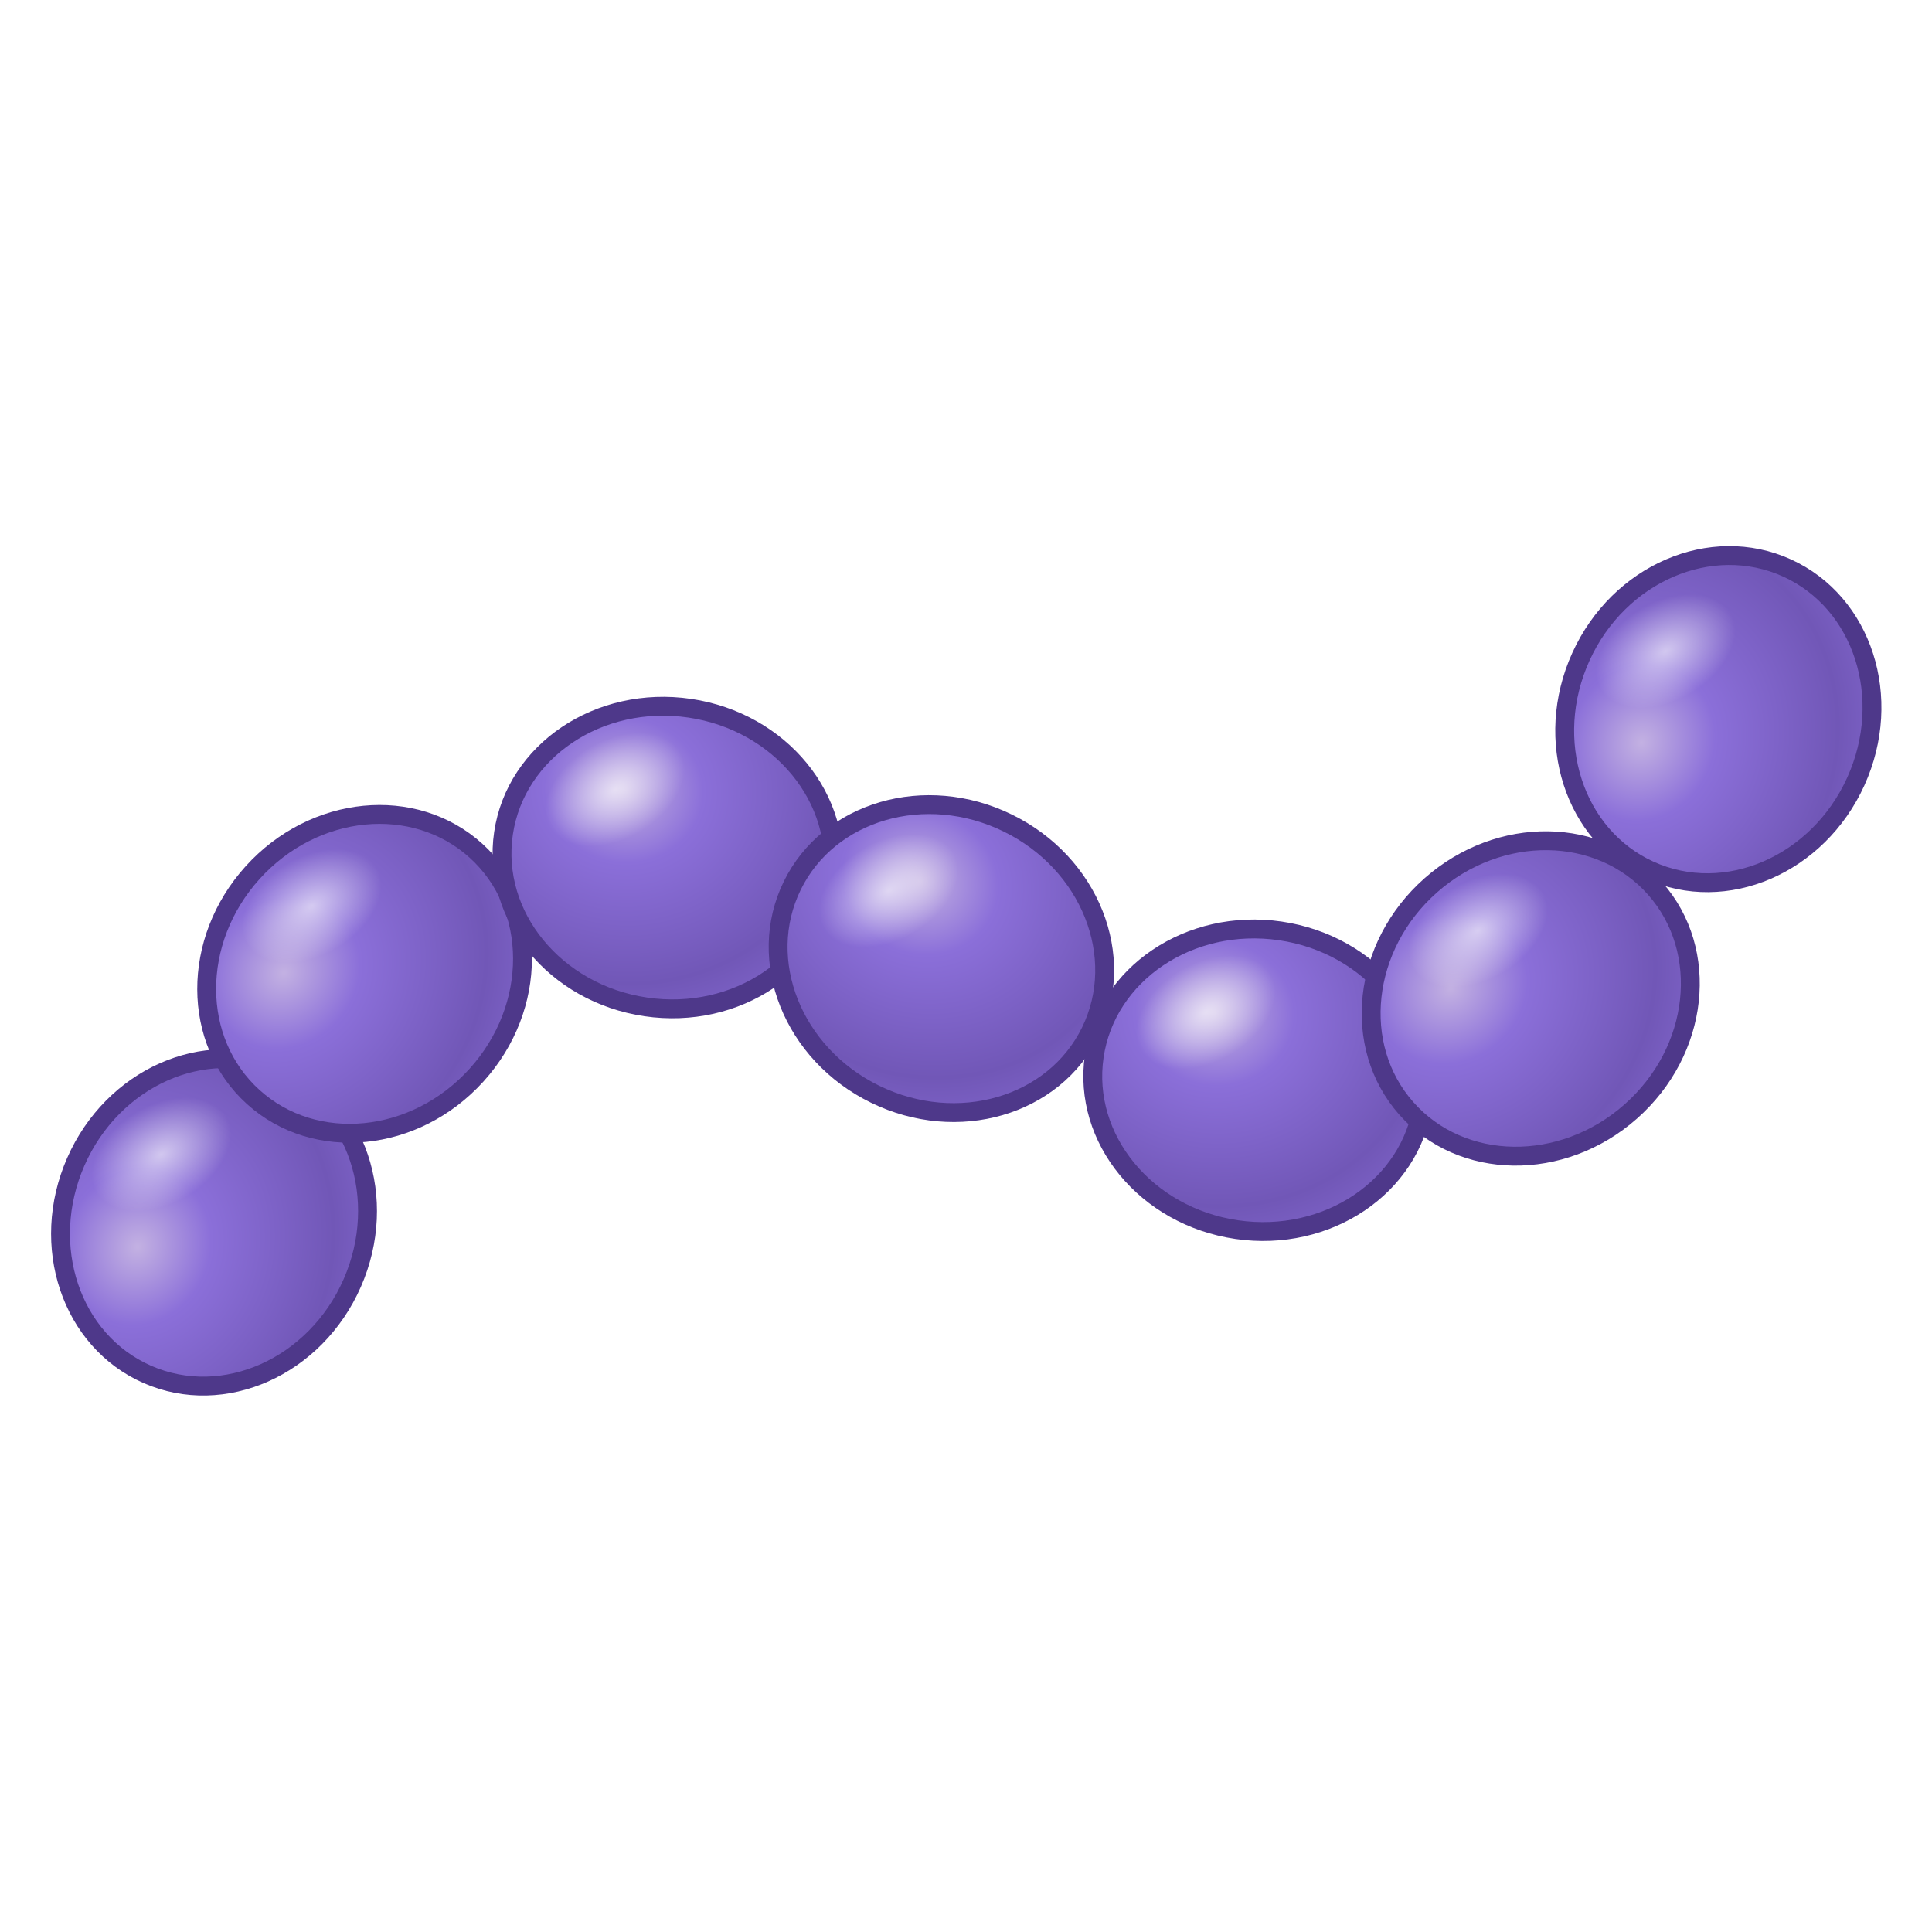
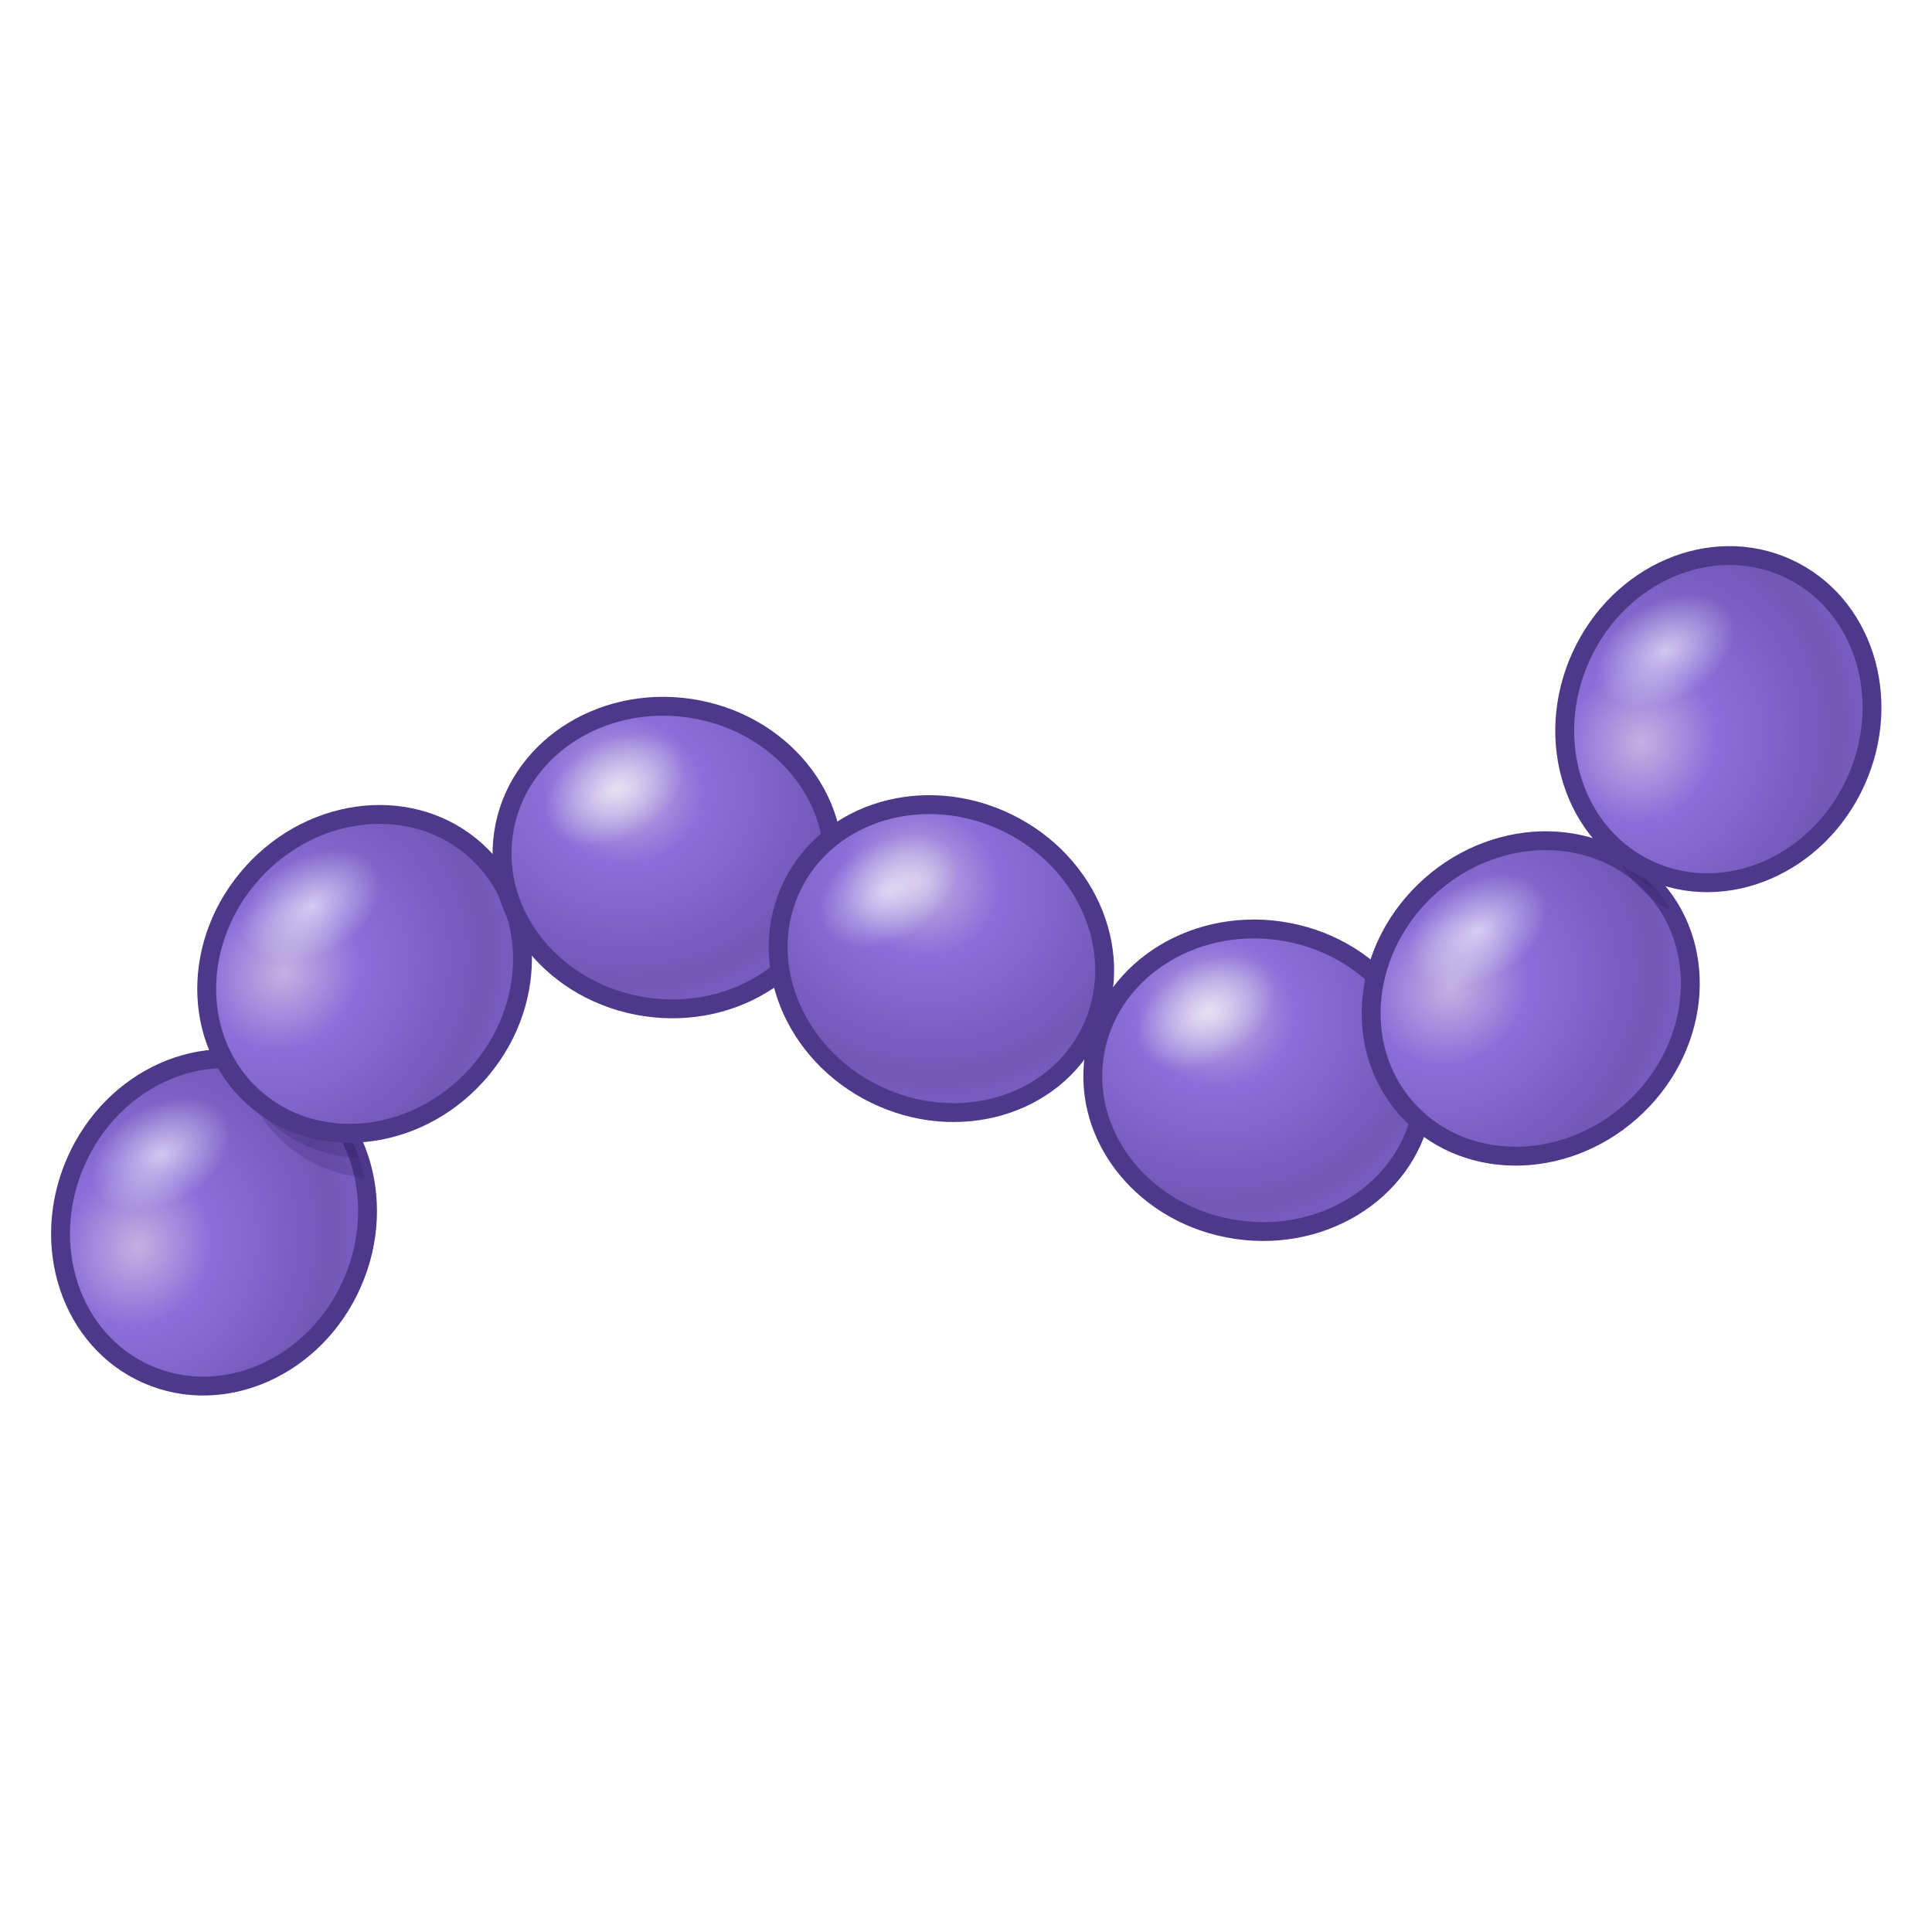
<svg xmlns="http://www.w3.org/2000/svg" viewBox="0 0 256 256" width="256" height="256" role="img" aria-labelledby="streptococcus-title">
  <defs>
    <radialGradient id="streptococcus-body" cx="0.34" cy="0.3" r="0.8">
      <stop offset="0" stop-color="#c3b1e2" />
      <stop offset="0.3" stop-color="#8B6FD9" />
      <stop offset="0.8" stop-color="#7157b7" />
      <stop offset="1" stop-color="#7e63c8" />
    </radialGradient>
    <radialGradient id="streptococcus-gloss">
      <stop offset="0" stop-color="#fff" stop-opacity="0.62" />
      <stop offset="1" stop-color="#fff" stop-opacity="0" />
    </radialGradient>
+     <clipPath id="streptococcus-under-1">
+       <ellipse cx="28.36" cy="161.97" rx="22" ry="20" transform="rotate(-66.31 28.36 161.97)" />
+     </clipPath>
+     <clipPath id="streptococcus-under-2">
+       <ellipse cx="28.36" cy="161.97" rx="22" ry="20" transform="rotate(-66.31 28.36 161.97)" />
+       <ellipse cx="48.31" cy="129.04" rx="22" ry="20" transform="rotate(-47.88 48.31 129.04)" />
+     </clipPath>
+     <clipPath id="streptococcus-under-3">
+       <ellipse cx="28.36" cy="161.97" rx="22" ry="20" transform="rotate(-66.31 28.36 161.97)" />
+       <ellipse cx="48.31" cy="129.04" rx="22" ry="20" transform="rotate(-47.88 48.31 129.04)" />
+       <ellipse cx="88.48" cy="113.63" rx="22" ry="20" transform="rotate(8.39 88.48 113.63)" />
+     </clipPath>
+     <clipPath id="streptococcus-under-4">
+       <ellipse cx="28.36" cy="161.97" rx="22" ry="20" transform="rotate(-66.31 28.36 161.97)" />
+       <ellipse cx="48.31" cy="129.04" rx="22" ry="20" transform="rotate(-47.88 48.31 129.04)" />
+       <ellipse cx="88.48" cy="113.63" rx="22" ry="20" transform="rotate(8.39 88.48 113.63)" />
+       <ellipse cx="124.74" cy="127.02" rx="22" ry="20" transform="rotate(26.03 124.74 127.02)" />
+     </clipPath>
+     <clipPath id="streptococcus-under-5">
+       <ellipse cx="28.36" cy="161.97" rx="22" ry="20" transform="rotate(-66.31 28.36 161.97)" />
+       <ellipse cx="48.31" cy="129.04" rx="22" ry="20" transform="rotate(-47.88 48.31 129.04)" />
+       <ellipse cx="88.48" cy="113.63" rx="22" ry="20" transform="rotate(8.39 88.48 113.63)" />
+       <ellipse cx="124.74" cy="127.02" rx="22" ry="20" transform="rotate(26.03 124.74 127.02)" />
+       <ellipse cx="166.76" cy="143.14" rx="22" ry="20" transform="rotate(8.3 166.76 143.14)" />
+     </clipPath>
+     <clipPath id="streptococcus-under-6">
+       <ellipse cx="28.36" cy="161.97" rx="22" ry="20" transform="rotate(-66.31 28.36 161.97)" />
+       <ellipse cx="48.31" cy="129.04" rx="22" ry="20" transform="rotate(-47.88 48.31 129.04)" />
+       <ellipse cx="88.48" cy="113.63" rx="22" ry="20" transform="rotate(8.39 88.48 113.63)" />
+       <ellipse cx="124.74" cy="127.02" rx="22" ry="20" transform="rotate(26.03 124.74 127.02)" />
+       <ellipse cx="166.76" cy="143.14" rx="22" ry="20" transform="rotate(8.3 166.76 143.14)" />
+       <ellipse cx="202.83" cy="132.3" rx="22" ry="20" transform="rotate(-41.46 202.83 132.3)" />
+     </clipPath>
  </defs>
  <ellipse cx="28.36" cy="161.97" rx="22" ry="20" transform="rotate(-66.31 28.36 161.97)" fill="url(#streptococcus-body)" stroke="#4e388a" stroke-width="2.5" />
  <ellipse cx="21.36" cy="152.97" rx="10" ry="6.53" transform="rotate(-30 21.36 152.97)" fill="url(#streptococcus-gloss)" />
+   <g clip-path="url(#streptococcus-under-1)">
+     <g transform="translate(2.2 3.3)">
+       <ellipse cx="48.31" cy="129.04" rx="22" ry="20" transform="rotate(-47.88 48.31 129.04)" fill="#2c195e" opacity="0.21" />
+     </g>
+     <g transform="translate(4 6)">
+       <ellipse cx="48.31" cy="129.04" rx="22" ry="20" transform="rotate(-47.88 48.31 129.04)" fill="#2c195e" opacity="0.21" />
+     </g>
+   </g>
  <ellipse cx="48.31" cy="129.04" rx="22" ry="20" transform="rotate(-47.88 48.31 129.04)" fill="url(#streptococcus-body)" stroke="#4e388a" stroke-width="2.5" />
  <ellipse cx="41.31" cy="120.04" rx="10" ry="6.53" transform="rotate(-30 41.31 120.04)" fill="url(#streptococcus-gloss)" />
+   <g clip-path="url(#streptococcus-under-2)">
+     <g transform="translate(2.2 3.3)">
+       <ellipse cx="88.48" cy="113.63" rx="22" ry="20" transform="rotate(8.39 88.48 113.63)" fill="#2c195e" opacity="0.21" />
+     </g>
+     <g transform="translate(4 6)">
+       <ellipse cx="88.48" cy="113.63" rx="22" ry="20" transform="rotate(8.39 88.48 113.63)" fill="#2c195e" opacity="0.21" />
+     </g>
+   </g>
  <ellipse cx="88.48" cy="113.63" rx="22" ry="20" transform="rotate(8.39 88.48 113.63)" fill="url(#streptococcus-body)" stroke="#4e388a" stroke-width="2.5" />
  <ellipse cx="81.48" cy="104.63" rx="10" ry="6.53" transform="rotate(-30 81.48 104.63)" fill="url(#streptococcus-gloss)" />
+   <g clip-path="url(#streptococcus-under-3)">
+     <g transform="translate(2.2 3.3)">
+       <ellipse cx="124.74" cy="127.02" rx="22" ry="20" transform="rotate(26.03 124.74 127.02)" fill="#2c195e" opacity="0.21" />
+     </g>
+     <g transform="translate(4 6)">
+       <ellipse cx="124.74" cy="127.02" rx="22" ry="20" transform="rotate(26.03 124.74 127.02)" fill="#2c195e" opacity="0.21" />
+     </g>
+   </g>
  <ellipse cx="124.74" cy="127.02" rx="22" ry="20" transform="rotate(26.03 124.74 127.02)" fill="url(#streptococcus-body)" stroke="#4e388a" stroke-width="2.5" />
  <ellipse cx="117.74" cy="118.02" rx="10" ry="6.53" transform="rotate(-30 117.74 118.02)" fill="url(#streptococcus-gloss)" />
+   <g clip-path="url(#streptococcus-under-4)">
+     <g transform="translate(2.2 3.3)">
+       <ellipse cx="166.76" cy="143.14" rx="22" ry="20" transform="rotate(8.3 166.76 143.14)" fill="#2c195e" opacity="0.21" />
+     </g>
+     <g transform="translate(4 6)">
+       <ellipse cx="166.76" cy="143.14" rx="22" ry="20" transform="rotate(8.3 166.76 143.14)" fill="#2c195e" opacity="0.21" />
+     </g>
+   </g>
  <ellipse cx="166.76" cy="143.14" rx="22" ry="20" transform="rotate(8.3 166.76 143.14)" fill="url(#streptococcus-body)" stroke="#4e388a" stroke-width="2.5" />
  <ellipse cx="159.76" cy="134.14" rx="10" ry="6.53" transform="rotate(-30 159.76 134.14)" fill="url(#streptococcus-gloss)" />
+   <g clip-path="url(#streptococcus-under-5)">
+     <g transform="translate(2.2 3.3)">
+       <ellipse cx="202.83" cy="132.3" rx="22" ry="20" transform="rotate(-41.46 202.83 132.3)" fill="#2c195e" opacity="0.21" />
+     </g>
+     <g transform="translate(4 6)">
+       <ellipse cx="202.83" cy="132.3" rx="22" ry="20" transform="rotate(-41.46 202.83 132.3)" fill="#2c195e" opacity="0.21" />
+     </g>
+   </g>
  <ellipse cx="202.83" cy="132.3" rx="22" ry="20" transform="rotate(-41.46 202.83 132.3)" fill="url(#streptococcus-body)" stroke="#4e388a" stroke-width="2.5" />
  <ellipse cx="195.83" cy="123.3" rx="10" ry="6.53" transform="rotate(-30 195.83 123.3)" fill="url(#streptococcus-gloss)" />
+   <g clip-path="url(#streptococcus-under-6)">
+     <g transform="translate(2.2 3.3)">
+       <ellipse cx="227.69" cy="95.29" rx="22" ry="20" transform="rotate(-65.58 227.69 95.29)" fill="#2c195e" opacity="0.21" />
+     </g>
+     <g transform="translate(4 6)">
+       <ellipse cx="227.69" cy="95.29" rx="22" ry="20" transform="rotate(-65.58 227.69 95.29)" fill="#2c195e" opacity="0.21" />
+     </g>
+   </g>
  <ellipse cx="227.69" cy="95.29" rx="22" ry="20" transform="rotate(-65.58 227.69 95.29)" fill="url(#streptococcus-body)" stroke="#4e388a" stroke-width="2.5" />
  <ellipse cx="220.69" cy="86.29" rx="10" ry="6.53" transform="rotate(-30 220.69 86.29)" fill="url(#streptococcus-gloss)" />
</svg>
